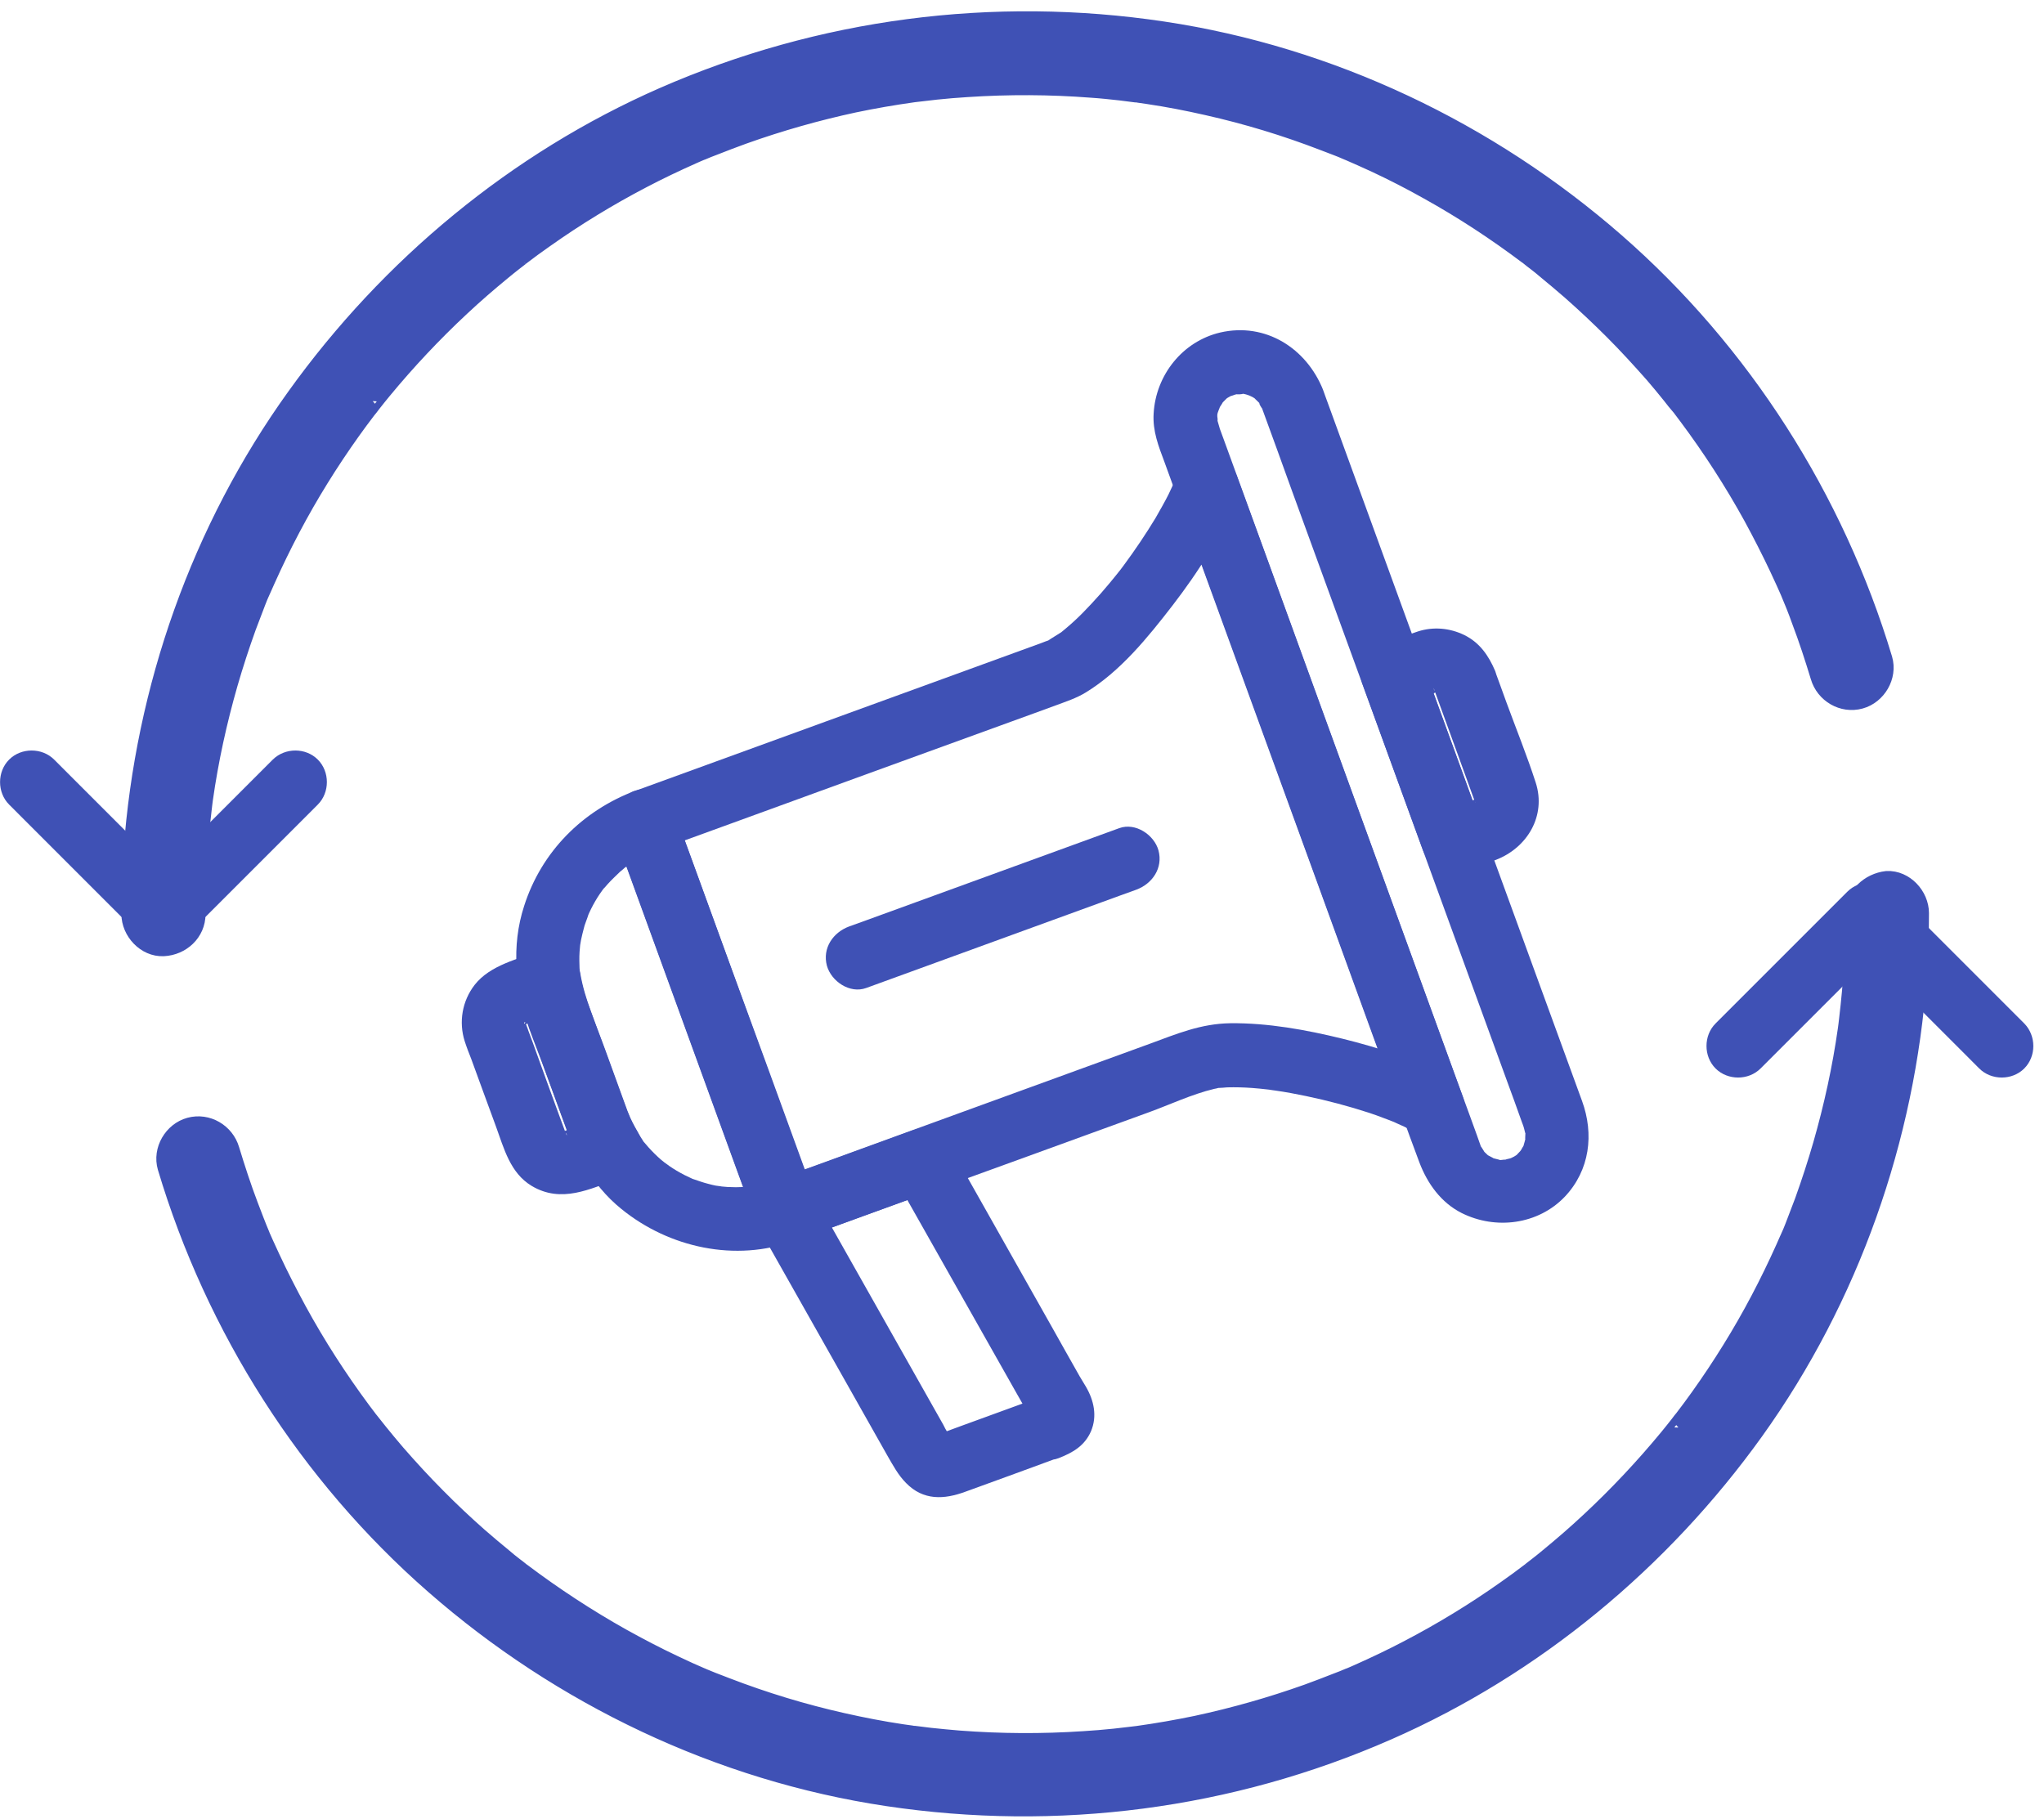
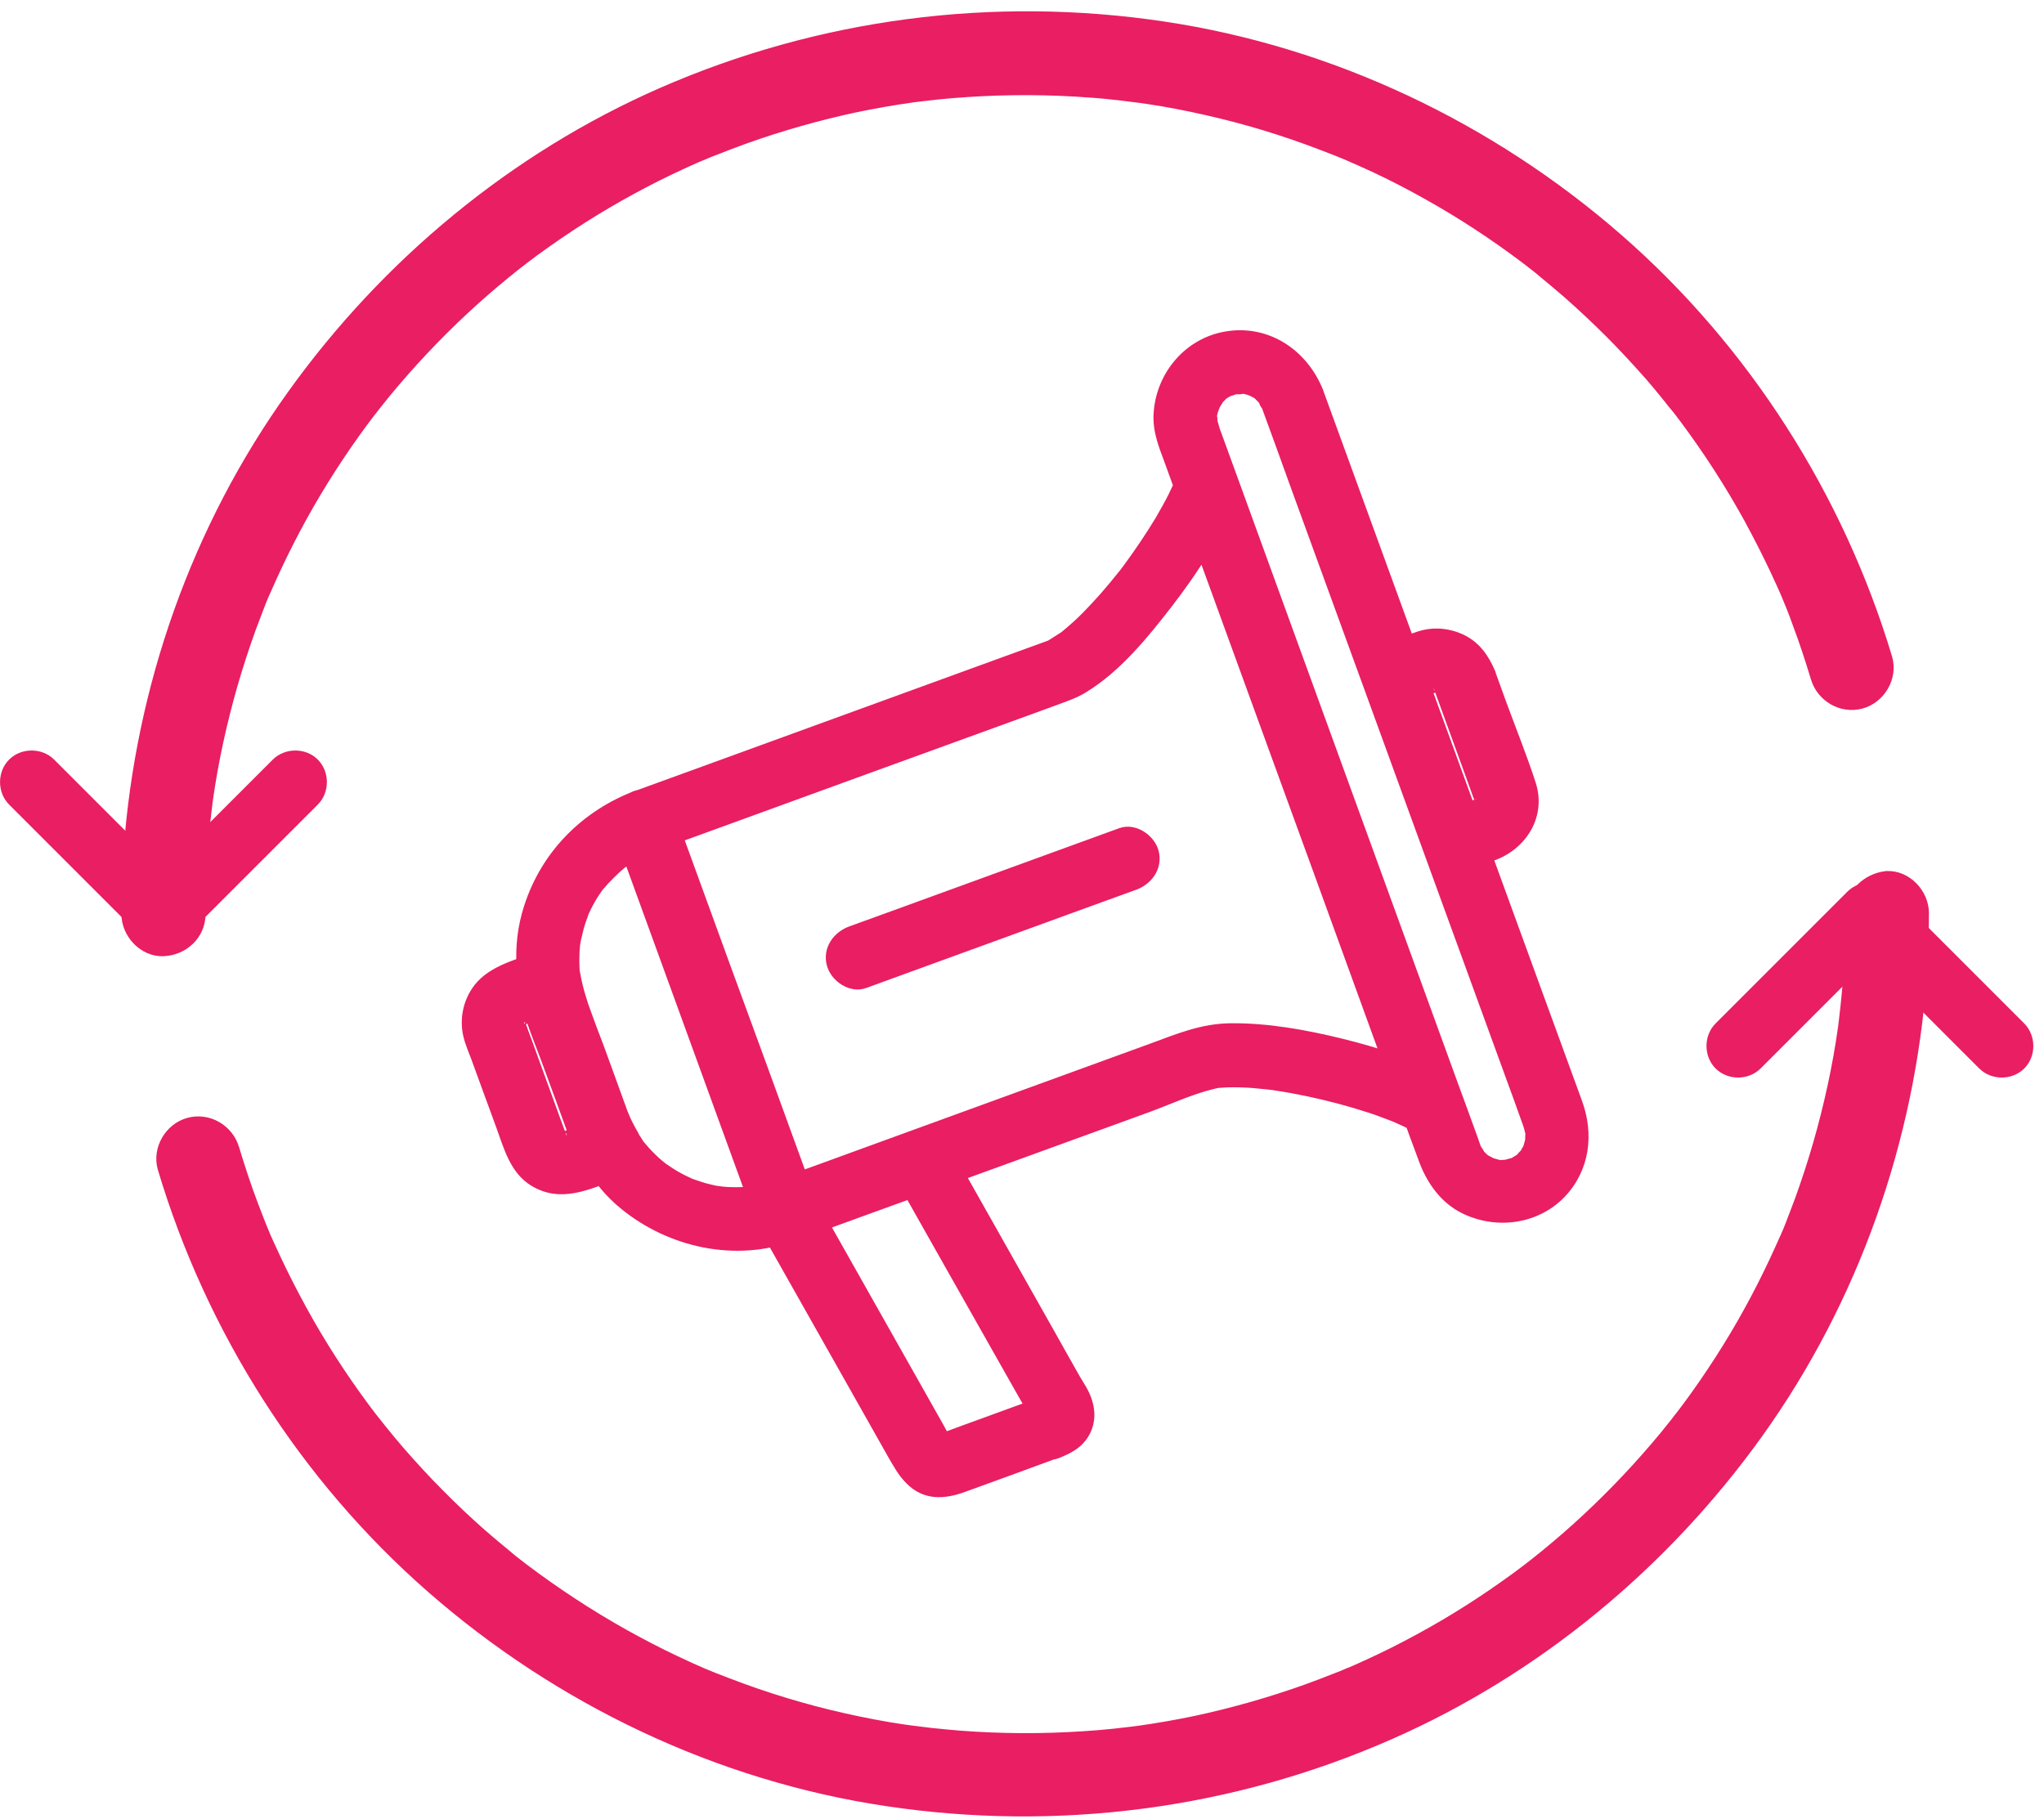
- <svg xmlns="http://www.w3.org/2000/svg" width="100px" height="89px" viewBox="0 0 100 89" version="1.1">
-   <defs />
-   <g id="Page-1" stroke="none" stroke-width="1" fill="none" fill-rule="evenodd">
-     <g id="icon-service-pr" transform="translate(0, 1)" fill-rule="nonzero" fill="#3F51B5">
-       <path d="M57.541,23.224 C58.787,26.651 60.033,30.079 61.28,33.496 C63.253,38.907 65.226,44.329 67.189,49.74 C67.646,50.987 68.093,52.223 68.55,53.469 C69.308,52.887 70.077,52.295 70.835,51.714 C69.236,50.831 67.449,50.26 65.683,49.823 C63.907,49.387 62.027,49.044 60.189,49.065 C58.745,49.086 57.572,49.585 56.242,50.073 C51.527,51.786 46.811,53.511 42.096,55.224 C40.735,55.723 39.364,56.221 38.004,56.71 C38.648,57.073 39.281,57.437 39.925,57.8 C39.146,55.65 38.357,53.5 37.578,51.35 C36.352,47.943 35.106,44.537 33.87,41.13 C33.579,40.341 33.299,39.562 33.008,38.772 C32.644,39.416 32.281,40.05 31.917,40.694 C35.449,39.406 38.98,38.128 42.501,36.84 C44.848,35.989 47.185,35.137 49.533,34.285 C50.239,34.026 50.945,33.776 51.641,33.517 C52.14,33.33 52.659,33.164 53.116,32.883 C54.819,31.845 56.159,30.183 57.364,28.625 C58.641,26.963 59.784,25.187 60.542,23.224 C60.833,22.466 60.22,21.479 59.452,21.302 C58.558,21.095 57.852,21.572 57.53,22.393 C57.499,22.466 57.354,22.808 57.52,22.435 C57.489,22.507 57.457,22.58 57.426,22.642 C57.343,22.829 57.25,23.006 57.167,23.193 C56.969,23.587 56.751,23.961 56.533,24.346 C56.055,25.135 55.536,25.904 54.985,26.651 C54.913,26.745 54.84,26.849 54.767,26.942 C54.923,26.735 54.778,26.932 54.747,26.963 C54.601,27.15 54.445,27.337 54.3,27.514 C54.009,27.867 53.708,28.209 53.396,28.542 C53.116,28.843 52.825,29.144 52.514,29.425 C52.399,29.528 52.285,29.632 52.171,29.726 C52.088,29.799 52.005,29.861 51.921,29.934 C51.693,30.131 52.181,29.757 51.921,29.934 C51.703,30.079 51.475,30.204 51.267,30.349 C51.07,30.484 51.589,30.235 51.34,30.318 C51.205,30.359 51.08,30.411 50.945,30.463 C50.301,30.702 49.647,30.931 49.003,31.17 C44.35,32.862 39.707,34.555 35.054,36.248 C33.735,36.726 32.405,37.214 31.086,37.692 C30.349,37.962 29.695,38.762 29.996,39.614 C30.775,41.764 31.564,43.914 32.343,46.064 C33.579,49.47 34.826,52.877 36.061,56.284 C36.352,57.073 36.633,57.852 36.924,58.641 C37.194,59.379 37.993,60.033 38.845,59.732 C42.293,58.475 45.742,57.219 49.19,55.972 C51.527,55.12 53.853,54.279 56.19,53.428 C57.25,53.043 58.319,52.534 59.41,52.275 C59.472,52.264 59.535,52.254 59.597,52.233 C59.95,52.14 59.254,52.243 59.566,52.233 C59.722,52.233 59.888,52.212 60.044,52.202 C60.449,52.192 60.854,52.202 61.269,52.233 C61.518,52.254 61.768,52.275 62.017,52.306 C62.1,52.316 62.194,52.327 62.277,52.337 C61.903,52.295 62.308,52.347 62.391,52.358 C62.9,52.43 63.398,52.524 63.897,52.628 C64.936,52.846 65.964,53.116 66.982,53.448 C67.221,53.531 67.449,53.604 67.678,53.698 C67.761,53.729 67.844,53.76 67.927,53.791 C67.968,53.801 68.415,53.988 68.218,53.905 C68,53.812 68.363,53.968 68.373,53.978 C68.477,54.03 68.592,54.071 68.695,54.123 C68.893,54.217 69.09,54.321 69.287,54.435 C70.388,55.048 72.061,54.009 71.572,52.68 C70.326,49.252 69.08,45.825 67.833,42.408 C65.86,36.996 63.887,31.575 61.924,26.163 C61.467,24.917 61.02,23.681 60.563,22.435 C60.272,21.645 59.504,21.115 58.641,21.344 C57.873,21.51 57.26,22.424 57.541,23.224 Z" id="Shape" />
-       <path d="M61.716,18.903 C62.214,20.264 62.713,21.635 63.201,22.995 C64.364,26.184 65.528,29.383 66.691,32.572 C68.031,36.238 69.36,39.915 70.7,43.581 C71.718,46.365 72.725,49.148 73.743,51.932 C73.982,52.586 74.221,53.23 74.45,53.885 C74.47,53.936 74.491,53.999 74.512,54.051 C74.512,54.061 74.522,54.071 74.522,54.082 C74.543,54.134 74.533,54.113 74.564,54.217 C74.585,54.279 74.595,54.362 74.616,54.425 C74.678,54.591 74.636,54.144 74.626,54.487 C74.616,54.612 74.605,54.892 74.647,54.612 C74.626,54.767 74.574,54.913 74.533,55.069 C74.46,55.287 74.647,54.871 74.533,55.069 C74.501,55.12 74.46,55.183 74.429,55.245 C74.398,55.307 74.252,55.463 74.439,55.256 C74.377,55.328 74.314,55.38 74.252,55.453 C74.076,55.65 74.179,55.515 74.252,55.474 C74.2,55.515 74.138,55.546 74.076,55.588 C74.034,55.609 73.774,55.733 73.951,55.661 C74.107,55.598 73.889,55.681 73.868,55.681 C73.774,55.702 73.681,55.723 73.598,55.754 C73.65,55.744 73.826,55.764 73.671,55.744 C73.608,55.733 73.525,55.744 73.463,55.754 C73.11,55.775 73.577,55.816 73.411,55.764 C73.265,55.713 73.11,55.692 72.964,55.64 C73.234,55.744 72.892,55.577 72.798,55.526 C72.653,55.442 72.819,55.546 72.84,55.567 C72.767,55.505 72.715,55.442 72.642,55.38 C72.632,55.37 72.486,55.193 72.59,55.328 C72.705,55.484 72.507,55.172 72.486,55.141 C72.32,54.892 72.507,55.235 72.445,55.079 C72.383,54.902 72.32,54.726 72.258,54.549 C71.957,53.718 71.656,52.887 71.344,52.046 C70.253,49.044 69.163,46.053 68.072,43.052 C66.732,39.364 65.393,35.688 64.053,32 C62.962,28.988 61.861,25.987 60.771,22.975 C60.469,22.144 60.168,21.323 59.867,20.492 C59.805,20.326 59.742,20.15 59.68,19.983 C59.639,19.859 59.607,19.713 59.566,19.589 C59.493,19.391 59.545,19.807 59.566,19.589 C59.576,19.526 59.566,19.443 59.555,19.381 C59.545,19.308 59.587,19.069 59.535,19.391 C59.545,19.329 59.555,19.256 59.576,19.194 C59.607,19.09 59.763,18.747 59.628,18.997 C59.68,18.903 59.95,18.529 59.753,18.758 C59.805,18.695 60.096,18.425 59.992,18.509 C59.857,18.612 60.033,18.477 60.054,18.467 C60.137,18.425 60.21,18.373 60.293,18.332 C60.054,18.457 60.438,18.29 60.532,18.28 C60.355,18.311 60.958,18.29 60.76,18.259 C61.03,18.29 61.28,18.415 61.394,18.498 C61.332,18.457 61.612,18.706 61.674,18.789 C61.467,18.54 61.83,19.173 61.716,18.903 C62.027,19.682 62.754,20.233 63.637,19.994 C64.385,19.786 65.039,18.862 64.728,18.072 C63.918,16.047 61.924,14.759 59.701,15.268 C57.842,15.704 56.543,17.366 56.44,19.236 C56.388,20.098 56.678,20.825 56.969,21.604 C57.862,24.065 58.756,26.527 59.659,28.978 C61.02,32.727 62.391,36.477 63.752,40.237 C65.019,43.727 66.296,47.216 67.563,50.706 C68.187,52.43 68.799,54.165 69.443,55.879 C69.838,56.917 70.503,57.842 71.51,58.351 C73.172,59.182 75.249,58.922 76.558,57.551 C77.784,56.253 77.991,54.487 77.399,52.867 C76.61,50.717 75.831,48.556 75.042,46.406 C73.712,42.761 72.383,39.115 71.064,35.469 C69.744,31.845 68.425,28.23 67.106,24.605 C66.348,22.528 65.59,20.44 64.832,18.363 C64.801,18.27 64.759,18.166 64.728,18.072 C64.437,17.283 63.668,16.753 62.806,16.982 C62.048,17.2 61.425,18.114 61.716,18.903 Z" id="Shape" />
-       <path d="M30.006,39.603 C30.785,41.753 31.575,43.903 32.354,46.053 C33.59,49.46 34.836,52.867 36.072,56.273 C36.363,57.063 36.643,57.842 36.934,58.631 C37.297,57.987 37.661,57.354 38.025,56.71 C37.786,56.803 37.536,56.876 37.277,56.938 C37.183,56.959 37.079,56.98 36.986,57 C36.955,57.011 36.467,57.073 36.809,57.042 C36.269,57.104 35.729,57.104 35.189,57.042 C35.542,57.084 35.064,57.011 35.023,57.011 C34.909,56.99 34.784,56.959 34.67,56.928 C34.41,56.865 34.161,56.772 33.912,56.689 C33.631,56.595 33.818,56.658 33.88,56.678 C33.745,56.616 33.621,56.554 33.486,56.491 C33.226,56.356 32.977,56.211 32.738,56.045 C32.717,56.034 32.343,55.744 32.582,55.941 C32.509,55.879 32.437,55.816 32.354,55.754 C32.135,55.567 31.928,55.359 31.73,55.141 C31.668,55.069 31.606,54.996 31.543,54.923 C31.242,54.57 31.678,55.162 31.429,54.767 C31.253,54.497 31.076,54.227 30.931,53.936 C30.785,53.646 30.661,53.292 30.505,52.877 C30.037,51.589 29.57,50.301 29.103,49.013 C28.978,48.66 28.843,48.317 28.718,47.964 C28.646,47.767 28.583,47.58 28.531,47.383 C28.49,47.227 28.448,47.061 28.417,46.894 C28.407,46.811 28.344,46.396 28.386,46.728 C28.355,46.489 28.344,46.24 28.344,46.001 C28.344,45.856 28.344,45.71 28.355,45.565 C28.355,45.513 28.407,45.025 28.386,45.201 C28.355,45.43 28.428,44.973 28.428,44.983 C28.469,44.796 28.511,44.609 28.563,44.423 C28.583,44.329 28.614,44.236 28.646,44.152 C28.666,44.101 28.864,43.56 28.739,43.862 C28.957,43.342 29.248,42.833 29.601,42.387 C29.404,42.646 29.705,42.283 29.726,42.262 C29.819,42.158 29.923,42.054 30.027,41.951 C30.131,41.847 30.235,41.753 30.339,41.649 C30.349,41.639 30.713,41.348 30.474,41.525 C30.702,41.348 30.951,41.182 31.211,41.037 C31.336,40.964 31.471,40.891 31.606,40.829 C31.699,40.787 31.782,40.746 31.876,40.704 C31.741,40.767 31.751,40.756 31.928,40.694 C32.717,40.403 33.257,39.645 33.018,38.772 C32.811,38.014 31.897,37.391 31.097,37.682 C28.5,38.658 26.496,40.663 25.644,43.322 C25,45.305 25.208,47.362 25.914,49.294 C26.423,50.696 26.932,52.098 27.451,53.511 C28.095,55.287 28.895,56.938 30.401,58.153 C32.738,60.054 35.989,60.76 38.855,59.711 C39.593,59.441 40.247,58.641 39.946,57.79 C39.167,55.64 38.378,53.49 37.599,51.34 C36.352,47.943 35.106,44.537 33.87,41.13 C33.579,40.341 33.299,39.562 33.008,38.772 C32.717,37.983 31.948,37.453 31.086,37.682 C30.328,37.9 29.715,38.803 30.006,39.603 Z" id="Shape" />
-       <path d="M27.742,54.342 C27.96,54.902 28.199,55.453 28.5,55.972 C28.812,55.214 29.123,54.445 29.435,53.687 C29.071,53.822 28.708,53.947 28.344,54.082 C28.147,54.155 27.96,54.227 27.763,54.29 C27.721,54.3 27.68,54.321 27.638,54.331 C27.597,54.352 27.545,54.352 27.503,54.373 C27.669,54.362 27.7,54.352 27.586,54.362 C27.472,54.362 27.493,54.373 27.68,54.383 C27.545,54.31 27.565,54.29 27.69,54.404 C27.659,54.373 27.482,54.321 27.628,54.383 C27.794,54.456 27.555,54.227 27.638,54.383 C27.669,54.445 27.752,54.456 27.721,54.56 C27.732,54.528 27.669,54.414 27.659,54.393 C27.545,54.082 27.43,53.77 27.316,53.459 C26.963,52.493 26.61,51.527 26.267,50.571 C26.132,50.197 25.997,49.813 25.852,49.439 C25.821,49.346 25.789,49.242 25.748,49.148 C25.737,49.128 25.737,49.117 25.727,49.096 C25.717,49.076 25.737,49.076 25.706,49.024 C25.592,48.847 25.81,49.252 25.696,48.972 C25.789,49.19 25.519,49.055 25.706,49.003 C25.686,49.044 25.665,49.096 25.644,49.138 C25.727,49.013 25.737,48.993 25.665,49.076 C25.613,49.231 25.81,49.013 25.665,49.086 C25.613,49.107 25.54,49.169 25.499,49.169 C25.623,49.19 25.904,49.024 26.018,48.982 C26.444,48.826 26.87,48.671 27.285,48.515 C26.641,48.151 26.007,47.788 25.364,47.424 C25.582,48.722 26.153,49.979 26.6,51.215 C26.984,52.264 27.368,53.303 27.742,54.342 C28.033,55.131 28.801,55.661 29.663,55.432 C30.422,55.224 31.045,54.31 30.754,53.511 C30.38,52.472 29.996,51.433 29.622,50.395 C29.175,49.159 28.604,47.902 28.386,46.604 C28.251,45.814 27.202,45.253 26.464,45.513 C25.353,45.918 23.982,46.219 23.224,47.185 C22.611,47.975 22.435,49.003 22.736,49.948 C22.829,50.239 22.943,50.53 23.058,50.821 C23.463,51.921 23.857,53.022 24.263,54.113 C24.657,55.193 24.958,56.388 26.007,57.021 C27.462,57.894 28.864,57.177 30.266,56.668 C31.19,56.325 31.741,55.307 31.201,54.383 C31.014,54.061 30.837,53.718 30.754,53.49 C30.453,52.7 29.705,52.16 28.833,52.399 C28.074,52.628 27.441,53.552 27.742,54.342 Z" id="Shape" />
-       <path d="M70.139,32.665 C70.669,34.13 71.209,35.604 71.739,37.069 C71.843,37.37 71.957,37.661 72.061,37.962 C72.081,38.014 72.102,38.076 72.123,38.128 C72.258,38.461 72.102,38.149 72.154,38.118 C72.154,38.305 72.154,38.295 72.185,38.097 C72.133,38.263 72.144,38.263 72.206,38.087 C72.113,38.232 72.123,38.232 72.227,38.087 C72.102,38.211 72.102,38.211 72.237,38.097 C72.216,38.097 72.466,38.045 72.3,38.076 C72.133,38.108 71.967,38.201 71.811,38.253 C71.437,38.388 71.064,38.523 70.7,38.658 C71.344,39.022 71.978,39.385 72.622,39.749 C71.635,37.027 70.638,34.306 69.651,31.585 C69.287,32.229 68.924,32.862 68.56,33.506 C69.007,33.34 69.443,33.184 69.89,33.018 C69.983,32.987 70.077,32.956 70.16,32.914 C70.233,32.883 70.409,32.759 70.274,32.862 C70.16,32.946 70.409,32.862 70.253,32.852 C70.129,32.831 70.15,32.842 70.305,32.873 C70.264,32.852 70.212,32.831 70.17,32.811 C70.212,32.831 70.243,32.852 70.285,32.873 C70.243,32.842 70.212,32.821 70.17,32.79 C70.274,32.904 70.295,32.914 70.222,32.831 C70.17,32.8 70.15,32.738 70.139,32.665 C70.461,33.444 71.167,33.995 72.061,33.756 C72.788,33.558 73.473,32.624 73.151,31.834 C72.829,31.076 72.393,30.442 71.635,30.069 C70.929,29.726 70.129,29.653 69.381,29.892 C68.83,30.069 68.28,30.297 67.73,30.494 C66.992,30.764 66.338,31.564 66.639,32.416 C67.626,35.137 68.623,37.858 69.609,40.58 C69.88,41.317 70.679,41.971 71.531,41.67 C72.081,41.473 72.642,41.275 73.193,41.068 C74.72,40.476 75.654,38.918 75.135,37.297 C74.709,35.978 74.179,34.67 73.702,33.371 C73.515,32.862 73.338,32.354 73.151,31.855 C72.86,31.066 72.092,30.536 71.23,30.764 C70.461,30.962 69.848,31.876 70.139,32.665 Z" id="Shape" />
-       <path d="M50.956,67.335 C49.626,67.823 48.297,68.301 46.967,68.789 C46.718,68.882 46.458,68.976 46.209,69.069 C46.167,69.09 46.115,69.101 46.074,69.121 C45.991,69.152 45.866,69.163 45.804,69.215 C45.648,69.319 46.157,69.194 45.98,69.194 C45.929,69.194 46.24,69.236 46.313,69.267 C46.417,69.308 46.489,69.36 46.583,69.423 C46.541,69.391 46.427,69.215 46.572,69.423 C46.5,69.329 46.437,69.225 46.375,69.121 C46.365,69.101 46.354,69.08 46.344,69.069 C46.271,68.955 46.209,68.83 46.147,68.706 C44.558,65.891 42.968,63.076 41.379,60.262 C40.85,59.327 40.32,58.382 39.79,57.447 C39.479,58.205 39.167,58.974 38.855,59.732 C41.078,58.922 43.29,58.112 45.513,57.312 C44.931,57.073 44.339,56.834 43.758,56.595 C45.752,60.127 47.746,63.658 49.74,67.179 C49.907,67.48 50.083,67.781 50.249,68.072 C50.28,68.135 50.312,68.187 50.343,68.249 C50.364,68.29 50.55,68.55 50.53,68.56 C50.499,68.581 50.447,68.259 50.447,68.238 C50.457,67.833 50.613,67.532 50.914,67.345 C50.758,67.418 50.769,67.408 50.956,67.335 C50.177,67.646 49.626,68.384 49.865,69.256 C50.073,70.004 50.997,70.658 51.786,70.347 C52.482,70.077 53.064,69.744 53.376,69.028 C53.687,68.29 53.521,67.522 53.126,66.847 C53.022,66.681 52.929,66.514 52.825,66.348 C52.358,65.528 51.901,64.707 51.433,63.876 C50.093,61.508 48.764,59.14 47.424,56.772 C47.092,56.19 46.759,55.598 46.427,55.017 C46.115,54.456 45.305,54.071 44.672,54.3 C42.449,55.11 40.237,55.92 38.014,56.72 C37.069,57.063 36.56,58.081 37.079,59.005 C38.461,61.456 39.853,63.907 41.234,66.359 C41.961,67.646 42.688,68.934 43.415,70.222 C43.685,70.69 43.945,71.178 44.329,71.562 C45.17,72.424 46.188,72.372 47.227,71.988 C48.743,71.437 50.26,70.887 51.776,70.326 C52.565,70.035 53.095,69.267 52.867,68.405 C52.659,67.657 51.745,67.044 50.956,67.335 Z" id="Shape" />
-       <path d="M42.376,47.341 C46.23,45.939 50.073,44.537 53.926,43.135 C54.477,42.937 55.027,42.73 55.588,42.532 C56.377,42.241 56.907,41.473 56.678,40.611 C56.471,39.853 55.557,39.229 54.757,39.52 C50.904,40.922 47.061,42.324 43.207,43.727 C42.657,43.924 42.106,44.132 41.545,44.329 C40.756,44.62 40.226,45.388 40.455,46.251 C40.673,47.019 41.577,47.632 42.376,47.341 L42.376,47.341 Z" id="Shape" />
-       <path d="M90.777,43.727 C90.777,44.744 90.746,45.762 90.673,46.78 C90.642,47.258 90.6,47.736 90.548,48.214 C90.528,48.432 90.496,48.639 90.476,48.857 C90.465,48.972 90.445,49.096 90.434,49.211 C90.476,48.878 90.424,49.294 90.413,49.366 C90.143,51.278 89.728,53.168 89.198,55.017 C88.928,55.951 88.627,56.876 88.295,57.8 C88.139,58.216 87.983,58.621 87.827,59.026 C87.754,59.223 87.671,59.41 87.588,59.597 C87.723,59.275 87.547,59.701 87.526,59.732 C87.474,59.857 87.412,59.981 87.36,60.106 C86.591,61.82 85.719,63.482 84.732,65.071 C84.244,65.86 83.725,66.639 83.184,67.397 C82.935,67.75 82.676,68.093 82.416,68.436 C82.146,68.799 82.603,68.197 82.322,68.55 C82.27,68.623 82.208,68.695 82.156,68.768 C81.99,68.986 81.813,69.194 81.647,69.402 C80.463,70.835 79.186,72.196 77.825,73.463 C77.16,74.086 76.475,74.678 75.779,75.249 C75.602,75.395 75.426,75.54 75.249,75.675 C75.145,75.758 75.031,75.841 74.927,75.924 C74.979,75.883 75.156,75.748 74.917,75.935 C74.522,76.236 74.117,76.537 73.712,76.818 C72.185,77.898 70.586,78.874 68.934,79.736 C68.124,80.162 67.293,80.557 66.452,80.931 C66.327,80.983 66.203,81.045 66.068,81.097 C66.016,81.118 65.787,81.211 66.057,81.097 C65.85,81.19 65.631,81.273 65.413,81.356 C64.946,81.543 64.468,81.72 63.99,81.897 C62.214,82.53 60.386,83.049 58.548,83.444 C57.603,83.641 56.647,83.808 55.681,83.943 C55.224,84.005 55.879,83.922 55.598,83.953 C55.484,83.963 55.359,83.984 55.245,83.995 C55.006,84.026 54.767,84.047 54.528,84.078 C54.03,84.13 53.521,84.171 53.022,84.202 C50.987,84.337 48.951,84.327 46.915,84.171 C46.437,84.13 45.97,84.088 45.492,84.036 C45.243,84.005 44.994,83.974 44.744,83.943 C44.256,83.88 45.056,83.995 44.568,83.922 C44.423,83.901 44.277,83.88 44.121,83.86 C43.145,83.714 42.179,83.527 41.213,83.309 C39.271,82.873 37.36,82.291 35.501,81.575 C35.272,81.491 35.054,81.398 34.826,81.315 C34.69,81.263 34.555,81.201 34.42,81.149 C34.379,81.128 34.15,81.034 34.389,81.138 C33.901,80.931 33.423,80.713 32.946,80.484 C32.084,80.079 31.232,79.632 30.391,79.165 C28.687,78.209 27.057,77.14 25.499,75.966 C25.478,75.945 25.104,75.665 25.364,75.862 C25.291,75.8 25.218,75.748 25.135,75.686 C24.948,75.54 24.761,75.395 24.585,75.239 C24.179,74.907 23.785,74.574 23.39,74.231 C22.684,73.608 21.988,72.954 21.323,72.279 C20.638,71.593 19.983,70.877 19.339,70.139 C19.049,69.796 18.758,69.454 18.477,69.101 C18.332,68.914 18.176,68.727 18.031,68.54 C17.74,68.176 18.207,68.779 17.927,68.405 C17.844,68.29 17.75,68.176 17.667,68.062 C16.504,66.494 15.445,64.853 14.51,63.139 C14.053,62.297 13.617,61.446 13.211,60.573 C13.108,60.355 13.014,60.137 12.91,59.919 C12.848,59.784 12.796,59.659 12.734,59.524 C12.713,59.483 12.619,59.244 12.723,59.493 C12.516,59.005 12.329,58.506 12.142,58.018 C11.799,57.115 11.498,56.19 11.217,55.266 C10.978,54.456 10.127,53.947 9.296,54.175 C8.496,54.393 7.966,55.287 8.205,56.097 C10.553,63.949 15.102,71.115 21.282,76.516 C27.503,81.959 35.231,85.646 43.415,86.872 C51.714,88.118 60.168,87.027 67.854,83.652 C75.031,80.505 81.242,75.343 85.802,68.986 C90.465,62.474 93.197,54.705 93.768,46.728 C93.841,45.71 93.872,44.693 93.872,43.675 C93.872,42.865 93.155,42.075 92.314,42.117 C91.494,42.21 90.777,42.854 90.777,43.727 L90.777,43.727 Z" id="Shape" stroke="#3F51B5" />
-       <path d="M9.555,43.727 C9.555,42.709 9.587,41.691 9.659,40.673 C9.69,40.195 9.732,39.717 9.784,39.24 C9.805,39.022 9.836,38.814 9.857,38.596 C9.867,38.482 9.888,38.357 9.898,38.243 C9.857,38.575 9.909,38.16 9.919,38.087 C10.189,36.176 10.604,34.285 11.134,32.437 C11.404,31.502 11.705,30.577 12.038,29.653 C12.194,29.238 12.349,28.833 12.505,28.428 C12.578,28.23 12.661,28.043 12.744,27.856 C12.609,28.178 12.786,27.752 12.806,27.721 C12.858,27.597 12.921,27.472 12.973,27.347 C13.741,25.634 14.614,23.972 15.6,22.383 C16.088,21.593 16.608,20.814 17.148,20.056 C17.397,19.703 17.657,19.36 17.916,19.017 C18.187,18.654 17.73,19.256 18.01,18.903 C18.062,18.83 18.124,18.758 18.176,18.685 C18.342,18.467 18.519,18.259 18.685,18.052 C19.869,16.618 21.147,15.258 22.507,13.99 C23.172,13.367 23.857,12.775 24.553,12.204 C24.73,12.059 24.907,11.913 25.083,11.778 C25.187,11.695 25.301,11.612 25.405,11.529 C25.353,11.57 25.177,11.705 25.415,11.518 C25.81,11.217 26.215,10.916 26.62,10.636 C28.147,9.555 29.747,8.579 31.398,7.717 C32.208,7.291 33.039,6.897 33.88,6.523 C34.005,6.471 34.13,6.408 34.265,6.356 C34.317,6.336 34.545,6.242 34.275,6.356 C34.483,6.263 34.701,6.18 34.919,6.097 C35.386,5.91 35.864,5.733 36.342,5.557 C38.118,4.923 39.946,4.404 41.784,4.009 C42.73,3.812 43.685,3.646 44.651,3.511 C45.108,3.448 44.454,3.531 44.734,3.5 C44.848,3.49 44.973,3.469 45.087,3.459 C45.326,3.428 45.565,3.407 45.804,3.376 C46.302,3.324 46.811,3.282 47.31,3.251 C49.346,3.116 51.381,3.126 53.407,3.282 C53.885,3.313 54.352,3.365 54.83,3.417 C55.079,3.448 55.328,3.479 55.567,3.511 C56.055,3.573 55.256,3.459 55.744,3.531 C55.889,3.552 56.034,3.573 56.18,3.594 C57.156,3.739 58.122,3.926 59.078,4.144 C61.02,4.58 62.931,5.162 64.79,5.879 C65.019,5.962 65.237,6.055 65.465,6.138 C65.6,6.19 65.735,6.242 65.87,6.305 C65.912,6.325 66.14,6.419 65.902,6.315 C66.39,6.523 66.867,6.741 67.345,6.959 C68.207,7.364 69.059,7.8 69.89,8.268 C71.593,9.213 73.224,10.283 74.782,11.456 C74.803,11.477 75.177,11.757 74.917,11.56 C74.99,11.622 75.062,11.674 75.145,11.737 C75.332,11.882 75.519,12.027 75.696,12.183 C76.101,12.516 76.496,12.848 76.89,13.191 C77.597,13.814 78.292,14.468 78.957,15.133 C79.643,15.818 80.297,16.535 80.941,17.262 C81.232,17.605 81.523,17.948 81.803,18.301 C81.948,18.488 82.094,18.675 82.25,18.851 C82.541,19.215 82.073,18.612 82.354,18.986 C82.437,19.101 82.53,19.215 82.613,19.329 C83.776,20.887 84.836,22.528 85.781,24.242 C86.238,25.083 86.674,25.935 87.079,26.797 C87.183,27.015 87.277,27.233 87.381,27.451 C87.443,27.586 87.495,27.711 87.557,27.846 C87.578,27.887 87.671,28.116 87.568,27.867 C87.775,28.355 87.973,28.843 88.149,29.342 C88.492,30.245 88.793,31.17 89.074,32.094 C89.312,32.904 90.164,33.413 90.995,33.184 C91.795,32.966 92.324,32.073 92.086,31.263 C89.728,23.421 85.179,16.275 79.009,10.885 C72.788,5.453 65.071,1.776 56.897,0.55 C48.598,-0.696 40.154,0.405 32.468,3.77 C25.291,6.917 19.08,12.079 14.52,18.436 C9.857,24.917 7.115,32.696 6.543,40.673 C6.471,41.691 6.44,42.709 6.44,43.727 C6.44,44.537 7.156,45.326 7.998,45.285 C8.839,45.243 9.555,44.599 9.555,43.727 L9.555,43.727 Z" id="Shape" stroke="#3F51B5" />
-       <path d="M13.346,36.165 C11.467,38.045 9.597,39.915 7.717,41.795 C7.447,42.065 7.167,42.345 6.897,42.615 C7.634,42.615 8.361,42.615 9.098,42.615 C7.219,40.735 5.349,38.866 3.469,36.986 C3.199,36.716 2.919,36.435 2.649,36.165 C2.057,35.573 1.039,35.573 0.447,36.165 C-0.145,36.757 -0.145,37.775 0.447,38.367 C2.327,40.247 4.196,42.117 6.076,43.997 C6.346,44.267 6.627,44.547 6.897,44.817 C7.489,45.409 8.506,45.409 9.098,44.817 C10.978,42.937 12.848,41.068 14.728,39.188 C14.998,38.918 15.278,38.637 15.548,38.367 C16.14,37.775 16.14,36.757 15.548,36.165 C14.956,35.573 13.949,35.573 13.346,36.165 L13.346,36.165 Z" id="Shape" />
-       <path d="M99.034,49.076 C97.154,47.196 95.285,45.326 93.405,43.446 C93.135,43.176 92.854,42.896 92.584,42.626 C91.992,42.034 90.974,42.034 90.382,42.626 C88.502,44.506 86.633,46.375 84.753,48.255 C84.483,48.525 84.202,48.806 83.932,49.076 C83.34,49.668 83.34,50.686 83.932,51.278 C84.524,51.87 85.542,51.87 86.134,51.278 C88.014,49.398 89.884,47.528 91.764,45.648 C92.034,45.378 92.314,45.098 92.584,44.828 C91.847,44.828 91.12,44.828 90.382,44.828 C92.262,46.708 94.132,48.577 96.012,50.457 C96.282,50.727 96.562,51.007 96.832,51.278 C97.424,51.87 98.442,51.87 99.034,51.278 C99.626,50.686 99.626,49.678 99.034,49.076 L99.034,49.076 Z" id="Shape" />
-     </g>
+ <svg xmlns="http://www.w3.org/2000/svg" width="100" height="89" viewBox="0 0 100 89">
+   <g fill="#E91E63">
+     <path d="M57.541 24.224c1.246 3.428 2.493 6.855 3.739 10.272 1.973 5.411 3.947 10.833 5.91 16.244l1.361 3.729 2.285-1.755c-1.6-.883-3.386-1.454-5.152-1.89-1.776-.436-3.656-.779-5.494-.758-1.444.021-2.617.519-3.947 1.007l-14.146 5.152c-1.361.499-2.732.997-4.092 1.485l1.921 1.091-2.347-6.45c-1.226-3.407-2.472-6.813-3.708-10.22l-.862-2.358-1.091 1.921c3.531-1.288 7.063-2.565 10.584-3.853l7.032-2.555c.706-.26 1.413-.509 2.108-.769.499-.187 1.018-.353 1.475-.634 1.703-1.039 3.043-2.7 4.248-4.258 1.278-1.662 2.42-3.438 3.178-5.401.291-.758-.322-1.745-1.091-1.921-.893-.208-1.6.27-1.921 1.091l-.01.042-.093.208-.26.55c-.197.395-.415.769-.634 1.153-.478.789-.997 1.558-1.548 2.306l-.218.291-.021.021-.447.55c-.291.353-.592.696-.904 1.028-.28.301-.571.602-.883.883l-.343.301-.249.208c-.229.197.26-.177 0 0l-.654.415c-.197.135.322-.114.073-.031l-.395.145-1.942.706-13.949 5.079-3.968 1.444c-.737.27-1.392 1.07-1.091 1.921l2.347 6.45 3.718 10.22.862 2.358c.27.737 1.07 1.392 1.921 1.091 3.448-1.257 6.897-2.514 10.345-3.76l7-2.545c1.059-.384 2.129-.893 3.22-1.153l.187-.042c.353-.093-.343.01-.031 0l.478-.031c.405-.01.81 0 1.226.031l.748.073.26.031.114.021c.509.073 1.007.166 1.506.27 1.039.218 2.067.488 3.085.821.239.083.467.156.696.249l.249.093.291.114.156.073.322.145c.197.093.395.197.592.312 1.101.613 2.773-.426 2.285-1.755-1.246-3.428-2.493-6.855-3.739-10.272-1.973-5.411-3.947-10.833-5.91-16.244l-1.361-3.729c-.291-.789-1.059-1.319-1.921-1.091-.769.166-1.381 1.08-1.101 1.88zm4.175-4.321c.499 1.361.997 2.732 1.485 4.092l3.49 9.576 4.009 11.01 3.043 8.351c.239.654.478 1.298.706 1.953l.062.166.01.031.042.135.052.208c.062.166.021-.28.01.062-.01.125-.021.405.021.125-.021.156-.073.301-.114.457-.073.218.114-.197 0 0l-.104.177.01.01-.187.197v.021l-.177.114-.125.073-.083.021-.27.073.073-.01-.208.01c-.353.021.114.062-.052.01l-.447-.125c.27.104-.073-.062-.166-.114l.042.042-.197-.187-.052-.052c.114.156-.083-.156-.104-.187-.166-.249.021.093-.042-.062l-.187-.53c-.301-.831-.602-1.662-.914-2.503l-3.272-8.995-4.02-11.051c-1.091-3.012-2.192-6.014-3.282-9.026l-.904-2.482-.187-.509-.114-.395c-.073-.197-.021.218 0 0l-.01-.208-.021.01.042-.197c.031-.104.187-.447.052-.197.052-.093.322-.467.125-.239l.239-.249.062-.042.239-.135c-.239.125.145-.042.239-.052-.177.031.426.01.229-.021.27.031.519.156.634.239l.28.291c-.208-.249.156.384.042.114.312.779 1.039 1.329 1.921 1.091.748-.208 1.402-1.132 1.091-1.921-.81-2.025-2.804-3.313-5.027-2.804-1.859.436-3.157 2.098-3.261 3.968-.052.862.239 1.589.53 2.368.893 2.462 1.786 4.923 2.69 7.374 1.361 3.749 2.732 7.499 4.092 11.259l3.812 10.469c.623 1.724 1.236 3.459 1.88 5.172.395 1.039 1.059 1.963 2.067 2.472 1.662.831 3.739.571 5.048-.8 1.226-1.298 1.433-3.064.841-4.684l-2.358-6.46c-1.329-3.646-2.659-7.291-3.978-10.937l-3.957-10.864-2.275-6.242-.104-.291c-.291-.789-1.059-1.319-1.921-1.091-.758.218-1.381 1.132-1.091 1.921zm-31.71 20.7l2.347 6.45 3.718 10.22.862 2.358 1.091-1.921c-.239.093-.488.166-.748.229l-.291.062c-.031.01-.519.073-.177.042-.54.062-1.08.062-1.62 0 .353.042-.125-.031-.166-.031l-.353-.083c-.26-.062-.509-.156-.758-.239l-.031-.01-.395-.187c-.26-.135-.509-.28-.748-.447l-.156-.104-.229-.187c-.218-.187-.426-.395-.623-.613l-.187-.218c-.301-.353.135.239-.114-.156-.177-.27-.353-.54-.499-.831-.145-.291-.27-.644-.426-1.059l-1.402-3.864-.384-1.049c-.073-.197-.135-.384-.187-.582l-.114-.488-.031-.166c-.031-.239-.042-.488-.042-.727l.01-.436.031-.364.042-.218.135-.561.083-.27c.021-.052.218-.592.093-.291.218-.519.509-1.028.862-1.475-.197.26.104-.104.125-.125l.301-.312.312-.301c.01-.01.374-.301.135-.125.229-.177.478-.343.737-.488l.395-.208.27-.125.052-.01c.789-.291 1.329-1.049 1.091-1.921-.208-.758-1.122-1.381-1.921-1.091-2.597.976-4.601 2.981-5.453 5.64-.644 1.984-.436 4.04.27 5.972.509 1.402 1.018 2.804 1.537 4.217.644 1.776 1.444 3.428 2.95 4.643 2.337 1.901 5.588 2.607 8.455 1.558.737-.27 1.392-1.07 1.091-1.921l-2.347-6.45c-1.246-3.396-2.493-6.803-3.729-10.21l-.862-2.358c-.291-.789-1.059-1.319-1.921-1.091-.758.218-1.371 1.122-1.08 1.921zm-2.264 14.739c.218.561.457 1.111.758 1.631l.935-2.285-1.091.395-.582.208-.125.042-.135.042.083-.01.093.021.01.021-.062-.021c.166.073-.073-.156.01 0 .031.062.114.073.083.177l-.062-.166-.343-.935c-.353-.966-.706-1.932-1.049-2.887-.135-.374-.27-.758-.415-1.132l-.104-.291-.021-.052-.021-.073c-.114-.177.104.229-.01-.052.093.218-.177.083.01.031l-.062.135.021-.062c-.052.156.145-.062 0 .01l-.166.083c.125.021.405-.145.519-.187l1.267-.467-1.921-1.091c.218 1.298.789 2.555 1.236 3.791.384 1.049.769 2.088 1.143 3.126.291.789 1.059 1.319 1.921 1.091.758-.208 1.381-1.122 1.091-1.921l-1.132-3.116c-.447-1.236-1.018-2.493-1.236-3.791-.135-.789-1.184-1.35-1.921-1.091-1.111.405-2.482.706-3.241 1.672-.613.789-.789 1.818-.488 2.763.093.291.208.582.322.872.405 1.101.8 2.202 1.205 3.292.395 1.08.696 2.275 1.745 2.908 1.454.872 2.856.156 4.258-.353.924-.343 1.475-1.361.935-2.285-.187-.322-.364-.665-.447-.893-.301-.789-1.049-1.329-1.921-1.091-.758.229-1.392 1.153-1.091 1.942zm42.397-21.677l1.6 4.404.322.893.062.166c.135.332-.021.021.031-.01 0 .187 0 .177.031-.021l.021-.01h.021l.01.01.062-.021c-.166.031-.332.125-.488.177l-1.111.405 1.921 1.091-2.971-8.164-1.091 1.921 1.329-.488.27-.104.114-.052c-.114.083.135 0-.021-.01l.052.021-.135-.062.114.062-.114-.083.052.042c-.052-.031-.073-.093-.083-.166.322.779 1.028 1.329 1.921 1.091.727-.197 1.413-1.132 1.091-1.921-.322-.758-.758-1.392-1.516-1.766-.706-.343-1.506-.415-2.254-.177-.55.177-1.101.405-1.651.602-.737.27-1.392 1.07-1.091 1.921l2.971 8.164c.27.737 1.07 1.392 1.921 1.091.55-.197 1.111-.395 1.662-.602 1.527-.592 2.462-2.15 1.942-3.77-.426-1.319-.956-2.628-1.433-3.926l-.55-1.516c-.291-.789-1.059-1.319-1.921-1.091-.769.197-1.381 1.111-1.091 1.901zm-19.183 34.67l-3.988 1.454-.758.28-.135.052c-.083.031-.208.042-.27.093-.156.104.353-.021.177-.021l.332.073.27.156h-.01l-.197-.301-.031-.052-.197-.364-4.767-8.444-1.589-2.815-.935 2.285c2.223-.81 4.435-1.62 6.658-2.42l-1.755-.717c1.994 3.531 3.988 7.063 5.983 10.584l.509.893.093.177c.021.042.208.301.187.312-.031.021-.083-.301-.083-.322.01-.405.166-.706.467-.893l.042-.01c-.779.312-1.329 1.049-1.091 1.921.208.748 1.132 1.402 1.921 1.091.696-.27 1.278-.602 1.589-1.319.312-.737.145-1.506-.249-2.181l-.301-.499c-.467-.821-.924-1.641-1.392-2.472l-4.009-7.104-.997-1.755c-.312-.561-1.122-.945-1.755-.717-2.223.81-4.435 1.62-6.658 2.42-.945.343-1.454 1.361-.935 2.285l4.155 7.354 2.181 3.864c.27.467.53.956.914 1.34.841.862 1.859.81 2.898.426 1.516-.55 3.033-1.101 4.549-1.662.789-.291 1.319-1.059 1.091-1.921-.208-.748-1.122-1.361-1.911-1.07zm-8.58-19.994l11.55-4.206 1.662-.602c.789-.291 1.319-1.059 1.091-1.921-.208-.758-1.122-1.381-1.921-1.091l-11.55 4.206-1.662.602c-.789.291-1.319 1.059-1.091 1.921.218.769 1.122 1.381 1.921 1.091z" id="Shape" />
+     <path d="M90.777 44.727c0 1.018-.031 2.036-.104 3.054-.031.478-.073.956-.125 1.433l-.073.644-.042.353-.021.156c-.27 1.911-.686 3.801-1.215 5.65-.27.935-.571 1.859-.904 2.784l-.467 1.226c-.073.197-.156.384-.239.571l-.062.135-.166.374c-.769 1.714-1.641 3.376-2.628 4.965-.488.789-1.007 1.568-1.548 2.327-.249.353-.509.696-.769 1.039l-.093.114-.166.218-.509.634c-1.184 1.433-2.462 2.794-3.822 4.061-.665.623-1.35 1.215-2.046 1.786l-.53.426-.322.249-.01.01c-.395.301-.8.602-1.205.883-1.527 1.08-3.126 2.057-4.778 2.919-.81.426-1.641.821-2.482 1.194l-.384.166h-.01c-.208.093-.426.177-.644.26-.467.187-.945.364-1.423.54-1.776.634-3.604 1.153-5.442 1.548-.945.197-1.901.364-2.867.499l-.083.01-.353.042-.717.083c-.499.052-1.007.093-1.506.125-2.036.135-4.071.125-6.107-.031-.478-.042-.945-.083-1.423-.135l-.748-.093-.177-.021-.447-.062c-.976-.145-1.942-.332-2.908-.55-1.942-.436-3.853-1.018-5.713-1.735l-.675-.26-.405-.166-.031-.01c-.488-.208-.966-.426-1.444-.654-.862-.405-1.714-.852-2.555-1.319-1.703-.956-3.334-2.025-4.892-3.199l-.135-.104-.229-.177c-.187-.145-.374-.291-.55-.447-.405-.332-.8-.665-1.194-1.007-.706-.623-1.402-1.278-2.067-1.953-.686-.686-1.34-1.402-1.984-2.14-.291-.343-.582-.686-.862-1.039l-.447-.561-.104-.135-.26-.343c-1.163-1.568-2.223-3.209-3.157-4.923-.457-.841-.893-1.693-1.298-2.565l-.301-.654-.177-.395-.01-.031c-.208-.488-.395-.987-.582-1.475-.343-.904-.644-1.828-.924-2.752-.239-.81-1.091-1.319-1.921-1.091-.8.218-1.329 1.111-1.091 1.921 2.347 7.852 6.897 15.019 13.076 20.42 6.221 5.442 13.949 9.13 22.133 10.355 8.299 1.246 16.753.156 24.439-3.22 7.177-3.147 13.388-8.309 17.948-14.666 4.663-6.512 7.395-14.281 7.966-22.258.073-1.018.104-2.036.104-3.054 0-.81-.717-1.6-1.558-1.558-.821.093-1.537.737-1.537 1.61zm-81.222 0c0-1.018.031-2.036.104-3.054.031-.478.073-.956.125-1.433l.073-.644.042-.353.021-.156c.27-1.911.686-3.801 1.215-5.65.27-.935.571-1.859.904-2.784l.467-1.226c.073-.197.156-.384.239-.571l.062-.135.166-.374c.769-1.714 1.641-3.376 2.628-4.965.488-.789 1.007-1.568 1.548-2.327.249-.353.509-.696.769-1.039l.093-.114.166-.218.509-.634c1.184-1.433 2.462-2.794 3.822-4.061.665-.623 1.35-1.215 2.046-1.786l.53-.426.322-.249.01-.01c.395-.301.8-.602 1.205-.883 1.527-1.08 3.126-2.057 4.778-2.919.81-.426 1.641-.821 2.482-1.194l.384-.166h.01c.208-.093.426-.177.644-.26.467-.187.945-.364 1.423-.54 1.776-.634 3.604-1.153 5.442-1.548.945-.197 1.901-.364 2.867-.499l.083-.01.353-.042.717-.083c.499-.052 1.007-.093 1.506-.125 2.036-.135 4.071-.125 6.097.031.478.031.945.083 1.423.135l.737.093.177.021.436.062c.976.145 1.942.332 2.898.55 1.942.436 3.853 1.018 5.713 1.735l.675.26.405.166.031.01c.488.208.966.426 1.444.644.862.405 1.714.841 2.545 1.309 1.703.945 3.334 2.015 4.892 3.189l.135.104.229.177c.187.145.374.291.55.447.405.332.8.665 1.194 1.007.706.623 1.402 1.278 2.067 1.942.686.686 1.34 1.402 1.984 2.129.291.343.582.686.862 1.039.145.187.291.374.447.55l.104.135.26.343c1.163 1.558 2.223 3.199 3.168 4.913.457.841.893 1.693 1.298 2.555l.301.654.177.395.01.021c.208.488.405.976.582 1.475.343.904.644 1.828.924 2.752.239.81 1.091 1.319 1.921 1.091.8-.218 1.329-1.111 1.091-1.921-2.358-7.842-6.907-14.988-13.076-20.378-6.221-5.432-13.939-9.109-22.113-10.334-8.299-1.246-16.743-.145-24.429 3.22-7.177 3.147-13.388 8.309-17.948 14.666-4.663 6.481-7.405 14.26-7.977 22.237-.073 1.018-.104 2.036-.104 3.054 0 .81.717 1.6 1.558 1.558.841-.042 1.558-.686 1.558-1.558z" stroke="#E91E63" />
+     <path d="M13.346 37.165l-5.629 5.629-.821.821h2.202l-5.629-5.629-.821-.821c-.592-.592-1.61-.592-2.202 0-.592.592-.592 1.61 0 2.202l5.629 5.629.821.821c.592.592 1.61.592 2.202 0l5.629-5.629.821-.821c.592-.592.592-1.61 0-2.202-.592-.592-1.6-.592-2.202 0zm85.688 12.911l-5.629-5.629-.821-.821c-.592-.592-1.61-.592-2.202 0l-5.629 5.629-.821.821c-.592.592-.592 1.61 0 2.202.592.592 1.61.592 2.202 0l5.629-5.629.821-.821h-2.202l5.629 5.629.821.821c.592.592 1.61.592 2.202 0 .592-.592.592-1.6 0-2.202z" />
  </g>
</svg>
